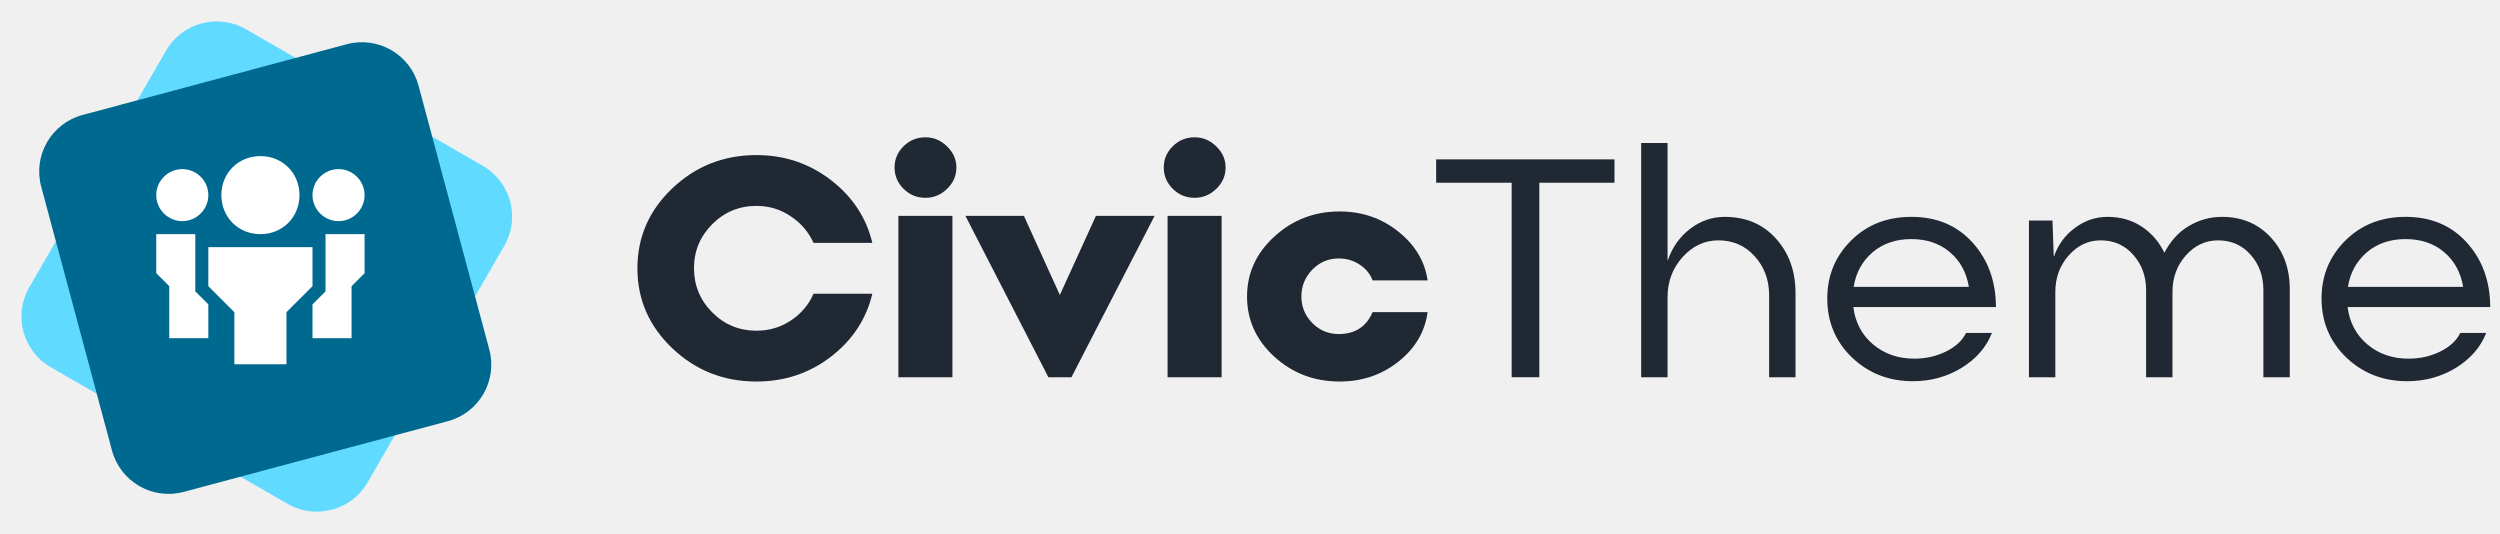
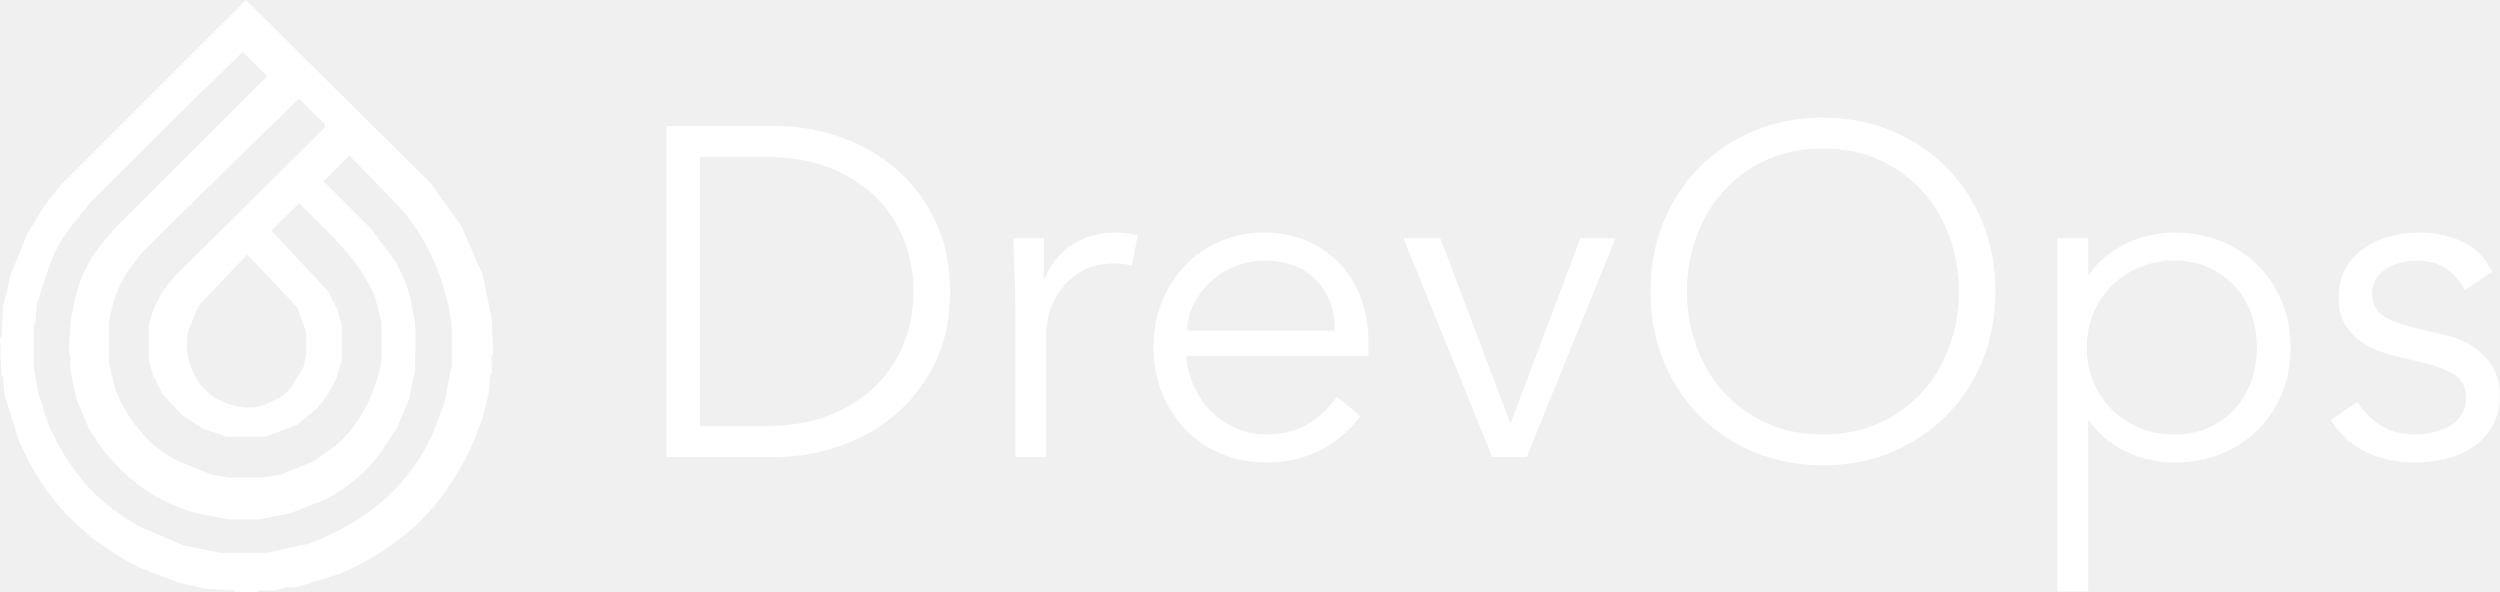
- <svg xmlns="http://www.w3.org/2000/svg" width="225" height="48" viewBox="0 0 225 48" fill="none">
-   <path d="M14.941 4.562C16.398 2.043 19.623 1.179 22.145 2.634L43.457 14.927C45.98 16.382 46.844 19.604 45.388 22.123L33.083 43.415C31.627 45.935 28.401 46.798 25.879 45.343L4.567 33.051C2.045 31.596 1.181 28.374 2.637 25.854L14.941 4.562Z" fill="#61DAFF" />
-   <path d="M3.709 16.796C2.955 13.986 4.624 11.097 7.438 10.344L31.208 3.981C34.022 3.228 36.913 4.895 37.667 7.706L44.036 31.453C44.79 34.264 43.121 37.153 40.307 37.906L16.537 44.269C13.723 45.022 10.832 43.354 10.078 40.544L3.709 16.796Z" fill="#00698F" />
-   <g clip-path="url(#clip0_13_6186)">
-     <path d="M23.438 21.073C21.445 21.073 19.922 19.551 19.922 17.561C19.922 15.571 21.445 14.049 23.438 14.049C25.43 14.049 26.953 15.571 26.953 17.561C26.953 19.551 25.43 21.073 23.438 21.073Z" fill="white" />
-     <path d="M25.781 32.781H21.094V28.098L18.75 25.756V22.244H28.125V25.756L25.781 28.098V32.781Z" fill="white" />
-     <path d="M16.406 19.902C15.117 19.902 14.062 18.849 14.062 17.561C14.062 16.273 15.117 15.22 16.406 15.22C17.695 15.22 18.75 16.273 18.75 17.561C18.75 18.849 17.695 19.902 16.406 19.902Z" fill="white" />
-     <path d="M17.578 26.224V21.073H14.062V24.585L15.234 25.756V30.439H18.75V27.395L17.578 26.224Z" fill="white" />
-     <path d="M30.469 19.902C31.758 19.902 32.812 18.849 32.812 17.561C32.812 16.273 31.758 15.22 30.469 15.22C29.18 15.22 28.125 16.273 28.125 17.561C28.125 18.849 29.18 19.902 30.469 19.902Z" fill="white" />
-     <path d="M29.297 26.224V21.073H32.812V24.585L31.641 25.756V30.439H28.125V27.395L29.297 26.224Z" fill="white" />
+ <svg xmlns="http://www.w3.org/2000/svg" width="963px" height="228px" viewBox="0 0 963 228" version="1.1">
+   <g id="Page-1" stroke="none" stroke-width="1" fill="none" fill-rule="evenodd">
+     <g id="Black" transform="translate(-83, -131)" fill="#FFFFFF" fill-rule="nonzero">
+       <g id="Group" transform="translate(83, 131)">
+         <path d="M94.707,0 L165.957,70.627 L177.685,87.039 L185.895,105.795 L189.414,122.792 L190,136.273 L189.414,136.859 L189.414,143.892 L188.827,144.478 L188.241,151.512 L185.895,160.89 L182.377,170.267 C176.981,182.498 169.847,192.95 160.972,201.625 C152.528,209.596 142.559,216.043 131.065,220.967 L114.059,226.242 L110.54,226.242 L105.849,227.414 L99.985,227.414 L99.398,228 L90.602,228 L90.015,227.414 L79.46,226.828 L68.904,224.483 L53.657,218.622 C43.258,213.386 34.169,206.841 26.389,198.987 C18.335,190.625 11.885,180.661 7.037,169.095 L1.759,152.098 L1.173,145.064 L0.586,144.478 L0,130.411 L0.586,129.825 L1.173,118.103 L4.105,105.795 L10.556,89.969 L17.006,79.419 L23.457,71.214 L94.707,0 Z M93.5,20 L69.996,42.878 L34.741,78.076 L27.69,86.875 C24.164,91.177 21.226,96.457 18.876,102.714 L14.175,117.38 L13.588,124.419 L13,125.006 L13,141.432 L14.763,151.404 L18.288,162.55 C22.206,171.936 27.494,180.344 34.153,187.775 C39.637,193.641 46.297,198.725 54.131,203.027 L70.584,210.067 L85.274,213 L102.314,213 L118.766,209.48 C130.518,205.178 140.703,199.117 149.321,191.295 C156.372,184.646 162.052,176.825 166.361,167.83 L171.062,155.511 L174,140.845 L174,125.593 L172.825,117.967 L169.887,107.407 C165.578,95.284 159.506,85.311 151.672,77.489 L134.631,59.891 L124.642,69.863 L142.858,88.049 L151.672,99.781 C154.414,104.083 156.568,109.167 158.135,115.033 L159.898,124.419 L160,130 L159.898,142.605 L157.547,153.751 L152.847,164.897 L145.796,175.456 C140.311,182.495 133.456,188.166 125.23,192.468 L111.715,197.748 L99.376,200.094 L88.212,200.094 L75.872,197.748 C66.471,195.01 58.636,191.099 52.369,186.015 C44.926,180.149 38.854,173.109 34.153,164.897 L29.453,153.751 L27.102,142.605 L27.102,136.739 L26.515,136.152 L27.102,124.419 L28.865,115.033 C30.824,107.212 33.957,100.563 38.266,95.088 L44.142,88.049 L102.901,29.386 L93.5,20 Z M115.146,38 L73.854,78.296 C74.247,79.075 74.051,79.269 73.264,78.88 L54.978,96.984 L50.848,102.24 C46.522,107.691 43.573,114.893 42,123.848 L42,140.2 L44.36,149.544 C46.719,156.163 50.258,162.003 54.978,167.064 C58.517,171.347 63.039,174.851 68.545,177.576 L81.522,182.832 L88.601,184 L100.399,184 L108.067,182.832 L121.045,177.576 L129.893,171.152 C138.545,163.365 144.247,152.659 147,139.032 L147,124.432 L144.64,115.088 C141.494,106.523 135.587,99.28 131.073,94.356 C128.989,91.847 123.68,86.493 115.146,78.296 L104.528,88.808 L126.354,112.168 L129.893,119.176 L131.663,125.016 L131.663,138.448 L129.893,144.872 C127.927,149.544 125.371,153.632 122.225,157.136 L114.556,163.56 L102.169,168.232 L87.421,168.232 L78.573,165.312 L70.315,160.056 L62.646,151.88 L59.107,144.872 L57.337,139.032 L57.337,125.016 L59.107,119.176 L62.646,112.168 L67.365,106.328 L125.174,49.096 L125.174,47.928 L115.146,38 Z M95.228,98 L76.441,117.908 L72.455,127.56 C71.696,132.387 71.886,136.408 73.025,139.626 C74.163,143.648 76.061,147.066 78.718,149.881 C81.754,153.099 85.929,155.311 91.243,156.517 C95.417,157.322 99.023,157.121 102.059,155.914 L108.322,152.898 L111.738,149.881 L116.861,141.436 L118,136.609 L118,128.164 L114.584,118.511 L95.228,98 Z" id="Shape" />
+         <path d="M298.988,176 C306.908,176 314.858,174.68 322.837,172.04 C330.817,169.4 338.017,165.41 344.438,160.07 C350.858,154.73 356.048,148.1 360.007,140.18 C363.967,132.26 365.947,122.96 365.947,112.28 C365.947,101.72 363.967,92.45 360.007,84.47 C356.048,76.49 350.858,69.83 344.438,64.49 C338.017,59.15 330.817,55.16 322.837,52.52 C314.858,49.88 306.908,48.56 298.988,48.56 L298.988,48.56 L256.688,48.56 L256.688,176 L298.988,176 Z M294.848,164.12 L269.647,164.12 L269.647,60.44 L294.848,60.44 C304.567,60.44 312.998,61.91 320.137,64.85 C327.277,67.79 333.217,71.69 337.957,76.55 C342.697,81.41 346.207,86.93 348.488,93.11 C350.767,99.29 351.908,105.68 351.908,112.28 C351.908,118.88 350.767,125.27 348.488,131.45 C346.207,137.63 342.697,143.15 337.957,148.01 C333.217,152.87 327.277,156.77 320.137,159.71 C312.998,162.65 304.567,164.12 294.848,164.12 L294.848,164.12 Z M402.983,176 L402.983,128.48 C402.983,125.6 403.493,122.6 404.512,119.48 C405.533,116.36 407.123,113.45 409.283,110.75 C411.442,108.05 414.142,105.83 417.382,104.09 C420.623,102.35 424.522,101.48 429.082,101.48 C432.082,101.48 434.363,101.78 435.923,102.38 L435.923,102.38 L438.262,90.68 C435.743,89.96 432.803,89.6 429.442,89.6 C425.723,89.6 422.392,90.11 419.452,91.13 C416.512,92.15 413.933,93.5 411.712,95.18 C409.493,96.86 407.603,98.75 406.043,100.85 C404.483,102.95 403.283,105.14 402.442,107.42 L402.442,107.42 L402.082,107.42 L402.082,91.76 L390.382,91.76 C390.502,97.88 390.652,102.86 390.832,106.7 C391.012,110.54 391.103,114.32 391.103,118.04 L391.103,118.04 L391.103,176 L402.983,176 Z M487.897,178.16 C494.858,178.16 501.368,176.78 507.428,174.02 C513.487,171.26 519.038,166.7 524.077,160.34 L524.077,160.34 L514.898,152.78 C512.497,156.62 508.988,160.01 504.368,162.95 C499.748,165.89 494.257,167.36 487.897,167.36 C483.697,167.36 479.798,166.58 476.197,165.02 C472.598,163.46 469.418,161.33 466.658,158.63 C463.897,155.93 461.678,152.72 459.998,149 C458.317,145.28 457.298,141.32 456.938,137.12 L456.938,137.12 L527.138,137.12 L527.138,131.72 C527.138,125.96 526.237,120.53 524.438,115.43 C522.638,110.33 520.028,105.89 516.607,102.11 C513.188,98.33 508.957,95.3 503.918,93.02 C498.877,90.74 493.178,89.6 486.817,89.6 C480.817,89.6 475.238,90.71 470.077,92.93 C464.918,95.15 460.418,98.24 456.577,102.2 C452.738,106.16 449.738,110.84 447.577,116.24 C445.418,121.64 444.337,127.52 444.337,133.88 C444.337,140.24 445.447,146.12 447.668,151.52 C449.887,156.92 452.918,161.6 456.757,165.56 C460.598,169.52 465.188,172.61 470.527,174.83 C475.868,177.05 481.658,178.16 487.897,178.16 Z M514.178,127.4 L457.298,127.4 C457.298,123.92 458.108,120.56 459.728,117.32 C461.348,114.08 463.507,111.2 466.207,108.68 C468.908,106.16 472.058,104.15 475.658,102.65 C479.257,101.15 482.978,100.4 486.817,100.4 C495.457,100.4 502.178,102.89 506.978,107.87 C511.777,112.85 514.178,119.36 514.178,127.4 L514.178,127.4 Z M588.112,176 L622.312,91.76 L608.812,91.76 L581.992,162.68 L581.633,162.68 L554.812,91.76 L540.592,91.76 L574.793,176 L588.112,176 Z M702.188,179.24 C711.668,179.24 720.457,177.56 728.558,174.2 C736.658,170.84 743.678,166.19 749.617,160.25 C755.558,154.31 760.207,147.26 763.567,139.1 C766.928,130.94 768.607,122 768.607,112.28 C768.607,102.56 766.928,93.62 763.567,85.46 C760.207,77.3 755.558,70.25 749.617,64.31 C743.678,58.37 736.658,53.72 728.558,50.36 C720.457,47 711.668,45.32 702.188,45.32 C692.707,45.32 683.918,47 675.817,50.36 C667.717,53.72 660.697,58.37 654.758,64.31 C648.817,70.25 644.168,77.3 640.808,85.46 C637.447,93.62 635.768,102.56 635.768,112.28 C635.768,122 637.447,130.94 640.808,139.1 C644.168,147.26 648.817,154.31 654.758,160.25 C660.697,166.19 667.717,170.84 675.817,174.2 C683.918,177.56 692.707,179.24 702.188,179.24 Z M702.188,167.36 C694.028,167.36 686.707,165.86 680.227,162.86 C673.747,159.86 668.258,155.84 663.758,150.8 C659.258,145.76 655.808,139.91 653.408,133.25 C651.008,126.59 649.808,119.6 649.808,112.28 C649.808,104.96 651.008,97.97 653.408,91.31 C655.808,84.65 659.258,78.8 663.758,73.76 C668.258,68.72 673.747,64.7 680.227,61.7 C686.707,58.7 694.028,57.2 702.188,57.2 C710.347,57.2 717.668,58.7 724.148,61.7 C730.628,64.7 736.117,68.72 740.617,73.76 C745.117,78.8 748.567,84.65 750.967,91.31 C753.367,97.97 754.567,104.96 754.567,112.28 C754.567,119.6 753.367,126.59 750.967,133.25 C748.567,139.91 745.117,145.76 740.617,150.8 C736.117,155.84 730.628,159.86 724.148,162.86 C717.668,165.86 710.347,167.36 702.188,167.36 Z M804.383,227.84 L804.383,161.96 L804.742,161.96 C806.663,164.84 808.942,167.3 811.582,169.34 C814.222,171.38 816.982,173.06 819.862,174.38 C822.742,175.7 825.712,176.66 828.773,177.26 C831.832,177.86 834.742,178.16 837.503,178.16 C844.102,178.16 850.133,177.05 855.592,174.83 C861.053,172.61 865.763,169.52 869.722,165.56 C873.683,161.6 876.773,156.92 878.992,151.52 C881.212,146.12 882.322,140.24 882.322,133.88 C882.322,127.52 881.212,121.64 878.992,116.24 C876.773,110.84 873.683,106.16 869.722,102.2 C865.763,98.24 861.053,95.15 855.592,92.93 C850.133,90.71 844.102,89.6 837.503,89.6 C834.742,89.6 831.832,89.9 828.773,90.5 C825.712,91.1 822.742,92.06 819.862,93.38 C816.982,94.7 814.222,96.38 811.582,98.42 C808.942,100.46 806.663,102.92 804.742,105.8 L804.742,105.8 L804.383,105.8 L804.383,91.76 L792.503,91.76 L792.503,227.84 L804.383,227.84 Z M837.503,167.36 C832.582,167.36 828.082,166.49 824.003,164.75 C819.923,163.01 816.383,160.64 813.383,157.64 C810.383,154.64 808.043,151.1 806.362,147.02 C804.683,142.94 803.842,138.56 803.842,133.88 C803.842,129.2 804.683,124.82 806.362,120.74 C808.043,116.66 810.383,113.12 813.383,110.12 C816.383,107.12 819.923,104.75 824.003,103.01 C828.082,101.27 832.582,100.4 837.503,100.4 C842.423,100.4 846.832,101.27 850.732,103.01 C854.633,104.75 857.962,107.12 860.722,110.12 C863.482,113.12 865.612,116.66 867.112,120.74 C868.612,124.82 869.362,129.2 869.362,133.88 C869.362,138.56 868.612,142.94 867.112,147.02 C865.612,151.1 863.482,154.64 860.722,157.64 C857.962,160.64 854.633,163.01 850.732,164.75 C846.832,166.49 842.423,167.36 837.503,167.36 Z M930.158,178.16 C934.237,178.16 938.258,177.68 942.217,176.72 C946.178,175.76 949.688,174.23 952.747,172.13 C955.808,170.03 958.268,167.33 960.128,164.03 C961.987,160.73 962.918,156.8 962.918,152.24 C962.918,146.24 960.967,141.23 957.067,137.21 C953.168,133.19 948.278,130.52 942.398,129.2 L942.398,129.2 L930.337,126.32 C924.817,125 920.678,123.44 917.918,121.64 C915.158,119.84 913.778,116.96 913.778,113 C913.778,110.72 914.288,108.8 915.308,107.24 C916.327,105.68 917.678,104.39 919.357,103.37 C921.038,102.35 922.928,101.6 925.028,101.12 C927.128,100.64 929.197,100.4 931.237,100.4 C935.558,100.4 939.217,101.42 942.217,103.46 C945.217,105.5 947.617,108.26 949.418,111.74 L949.418,111.74 L960.038,104.72 C957.278,99.2 953.378,95.3 948.337,93.02 C943.298,90.74 937.837,89.6 931.957,89.6 C927.997,89.6 924.158,90.11 920.438,91.13 C916.717,92.15 913.388,93.68 910.447,95.72 C907.508,97.76 905.168,100.4 903.428,103.64 C901.688,106.88 900.817,110.66 900.817,114.98 C900.817,118.94 901.658,122.27 903.337,124.97 C905.018,127.67 907.028,129.86 909.367,131.54 C911.707,133.22 914.107,134.48 916.567,135.32 C919.028,136.16 920.977,136.76 922.418,137.12 L922.418,137.12 L933.938,139.82 C938.378,140.9 942.158,142.37 945.278,144.23 C948.398,146.09 949.957,149.12 949.957,153.32 C949.957,155.72 949.388,157.82 948.247,159.62 C947.107,161.42 945.607,162.89 943.747,164.03 C941.888,165.17 939.758,166.01 937.357,166.55 C934.957,167.09 932.558,167.36 930.158,167.36 C925.117,167.36 920.768,166.22 917.107,163.94 C913.447,161.66 910.418,158.6 908.018,154.76 L908.018,154.76 L897.758,161.78 C901.717,167.78 906.487,172.01 912.067,174.47 C917.648,176.93 923.678,178.16 930.158,178.16 Z" id="DrevOps" />
+       </g>
+     </g>
  </g>
-   <path d="M78.51 26.434C77.967 28.721 76.722 30.612 74.776 32.108C72.841 33.594 70.609 34.337 68.082 34.337C65.135 34.337 62.612 33.342 60.514 31.35C58.416 29.359 57.367 26.958 57.367 24.148C57.367 21.337 58.416 18.936 60.514 16.945C62.612 14.954 65.135 13.958 68.082 13.958C70.599 13.958 72.831 14.706 74.776 16.202C76.722 17.697 77.967 19.584 78.51 21.861H73.217C72.769 20.87 72.082 20.07 71.157 19.46C70.242 18.841 69.217 18.531 68.082 18.531C66.518 18.531 65.187 19.084 64.091 20.189C63.003 21.285 62.46 22.604 62.46 24.148C62.46 25.691 63.008 27.015 64.105 28.12C65.202 29.216 66.527 29.764 68.082 29.764C69.217 29.764 70.247 29.459 71.172 28.849C72.106 28.23 72.788 27.425 73.217 26.434H78.51Z" fill="#1F2833" />
-   <path d="M83.286 17.802C82.523 17.802 81.87 17.535 81.326 17.002C80.782 16.459 80.511 15.816 80.511 15.073C80.511 14.329 80.782 13.691 81.326 13.158C81.87 12.624 82.523 12.357 83.286 12.357C84.03 12.357 84.678 12.629 85.231 13.172C85.794 13.715 86.075 14.348 86.075 15.073C86.075 15.816 85.794 16.459 85.231 17.002C84.678 17.535 84.03 17.802 83.286 17.802ZM80.854 33.951V19.431H85.718V33.951H80.854Z" fill="#1F2833" />
-   <path d="M94.356 33.951L86.889 19.431H92.153L95.386 26.548L98.633 19.431H103.912L96.43 33.951H94.356Z" fill="#1F2833" />
-   <path d="M107.514 17.802C106.751 17.802 106.098 17.535 105.555 17.002C105.011 16.459 104.739 15.816 104.739 15.073C104.739 14.329 105.011 13.691 105.555 13.158C106.098 12.624 106.751 12.357 107.514 12.357C108.258 12.357 108.907 12.629 109.46 13.172C110.023 13.715 110.304 14.348 110.304 15.073C110.304 15.816 110.023 16.459 109.46 17.002C108.907 17.535 108.258 17.802 107.514 17.802ZM105.083 33.951V19.431H109.946V33.951H105.083Z" fill="#1F2833" />
-   <path d="M128.484 28.092C128.245 29.864 127.368 31.35 125.851 32.551C124.345 33.742 122.585 34.337 120.573 34.337C118.284 34.337 116.319 33.589 114.679 32.093C113.048 30.598 112.233 28.797 112.233 26.691C112.233 24.586 113.053 22.785 114.693 21.289C116.334 19.784 118.294 19.031 120.573 19.031C122.585 19.031 124.345 19.636 125.851 20.846C127.358 22.047 128.236 23.509 128.484 25.234H123.534C123.315 24.652 122.928 24.181 122.375 23.819C121.822 23.447 121.193 23.261 120.487 23.261C119.552 23.261 118.756 23.6 118.098 24.276C117.45 24.953 117.125 25.758 117.125 26.691C117.125 27.606 117.45 28.397 118.098 29.064C118.756 29.731 119.552 30.064 120.487 30.064C121.956 30.064 122.971 29.407 123.534 28.092H128.484Z" fill="#1F2833" />
-   <path d="M145.304 14.344V16.445H138.538V33.951H136.049V16.445H129.254V14.344H145.304Z" fill="#1F2833" />
-   <path d="M147.705 33.951V12.872H150.08V23.419H150.109C150.5 22.266 151.162 21.327 152.097 20.603C153.041 19.879 154.085 19.517 155.23 19.517C157.128 19.517 158.663 20.17 159.836 21.475C161.009 22.771 161.596 24.405 161.596 26.377V33.951H159.221V26.577C159.221 25.195 158.792 24.028 157.933 23.076C157.075 22.113 155.983 21.632 154.658 21.632C153.408 21.632 152.331 22.137 151.425 23.147C150.528 24.148 150.08 25.348 150.08 26.748V33.951H147.705Z" fill="#1F2833" />
-   <path d="M172.279 32.279C173.319 32.279 174.272 32.065 175.14 31.636C176.008 31.207 176.609 30.65 176.943 29.964H179.274C178.769 31.25 177.858 32.298 176.542 33.108C175.226 33.908 173.767 34.309 172.165 34.309C170 34.309 168.174 33.599 166.686 32.179C165.198 30.75 164.454 28.978 164.454 26.863C164.454 24.814 165.165 23.08 166.586 21.661C168.016 20.232 169.828 19.517 172.022 19.517C174.311 19.517 176.151 20.294 177.544 21.847C178.936 23.4 179.632 25.329 179.632 27.634H166.8C166.972 29.016 167.563 30.136 168.574 30.993C169.595 31.85 170.83 32.279 172.279 32.279ZM172.022 21.518C170.62 21.518 169.452 21.918 168.517 22.718C167.592 23.519 167.029 24.552 166.829 25.82H177.2C176.981 24.514 176.409 23.471 175.484 22.69C174.559 21.909 173.405 21.518 172.022 21.518Z" fill="#1F2833" />
-   <path d="M199.957 19.517C201.769 19.517 203.243 20.136 204.378 21.375C205.513 22.614 206.08 24.162 206.08 26.02V33.951H203.705V26.105C203.705 24.857 203.324 23.8 202.561 22.933C201.798 22.066 200.821 21.632 199.628 21.632C198.494 21.632 197.526 22.085 196.725 22.99C195.923 23.895 195.523 24.991 195.523 26.277V33.951H193.148V26.105C193.148 24.857 192.762 23.8 191.99 22.933C191.227 22.066 190.249 21.632 189.057 21.632C187.941 21.632 186.983 22.085 186.182 22.99C185.381 23.895 184.98 24.991 184.98 26.277V33.951H182.605V19.846H184.723L184.837 23.061H184.866C185.238 22.004 185.867 21.151 186.754 20.503C187.641 19.846 188.614 19.517 189.672 19.517C190.845 19.517 191.87 19.808 192.748 20.389C193.625 20.961 194.307 21.747 194.793 22.747C195.356 21.67 196.095 20.865 197.011 20.332C197.936 19.789 198.918 19.517 199.957 19.517Z" fill="#1F2833" />
-   <path d="M216.764 32.279C217.803 32.279 218.757 32.065 219.625 31.636C220.493 31.207 221.094 30.65 221.427 29.964H223.759C223.254 31.25 222.343 32.298 221.027 33.108C219.711 33.908 218.252 34.309 216.649 34.309C214.485 34.309 212.658 33.599 211.171 32.179C209.683 30.75 208.939 28.978 208.939 26.863C208.939 24.814 209.649 23.08 211.07 21.661C212.501 20.232 214.313 19.517 216.506 19.517C218.795 19.517 220.636 20.294 222.028 21.847C223.42 23.4 224.117 25.329 224.117 27.634H211.285C211.457 29.016 212.048 30.136 213.059 30.993C214.079 31.85 215.314 32.279 216.764 32.279ZM216.506 21.518C215.104 21.518 213.936 21.918 213.002 22.718C212.077 23.519 211.514 24.552 211.314 25.82H221.685C221.465 24.514 220.893 23.471 219.968 22.69C219.043 21.909 217.889 21.518 216.506 21.518Z" fill="#1F2833" />
-   <defs>
-     <clipPath id="clip0_13_6186">
-       <rect width="18.75" height="18.732" fill="white" transform="translate(14.0625 14.0488)" />
-     </clipPath>
-   </defs>
</svg>
